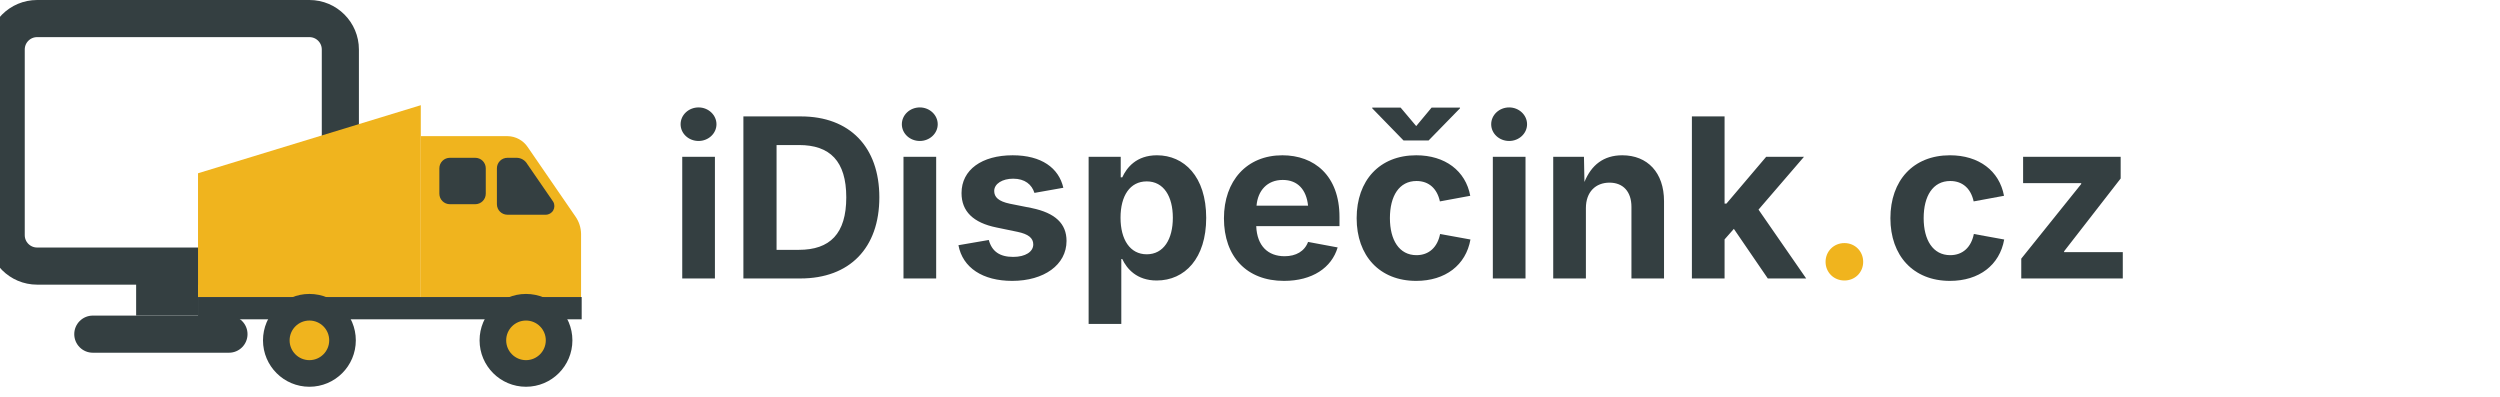
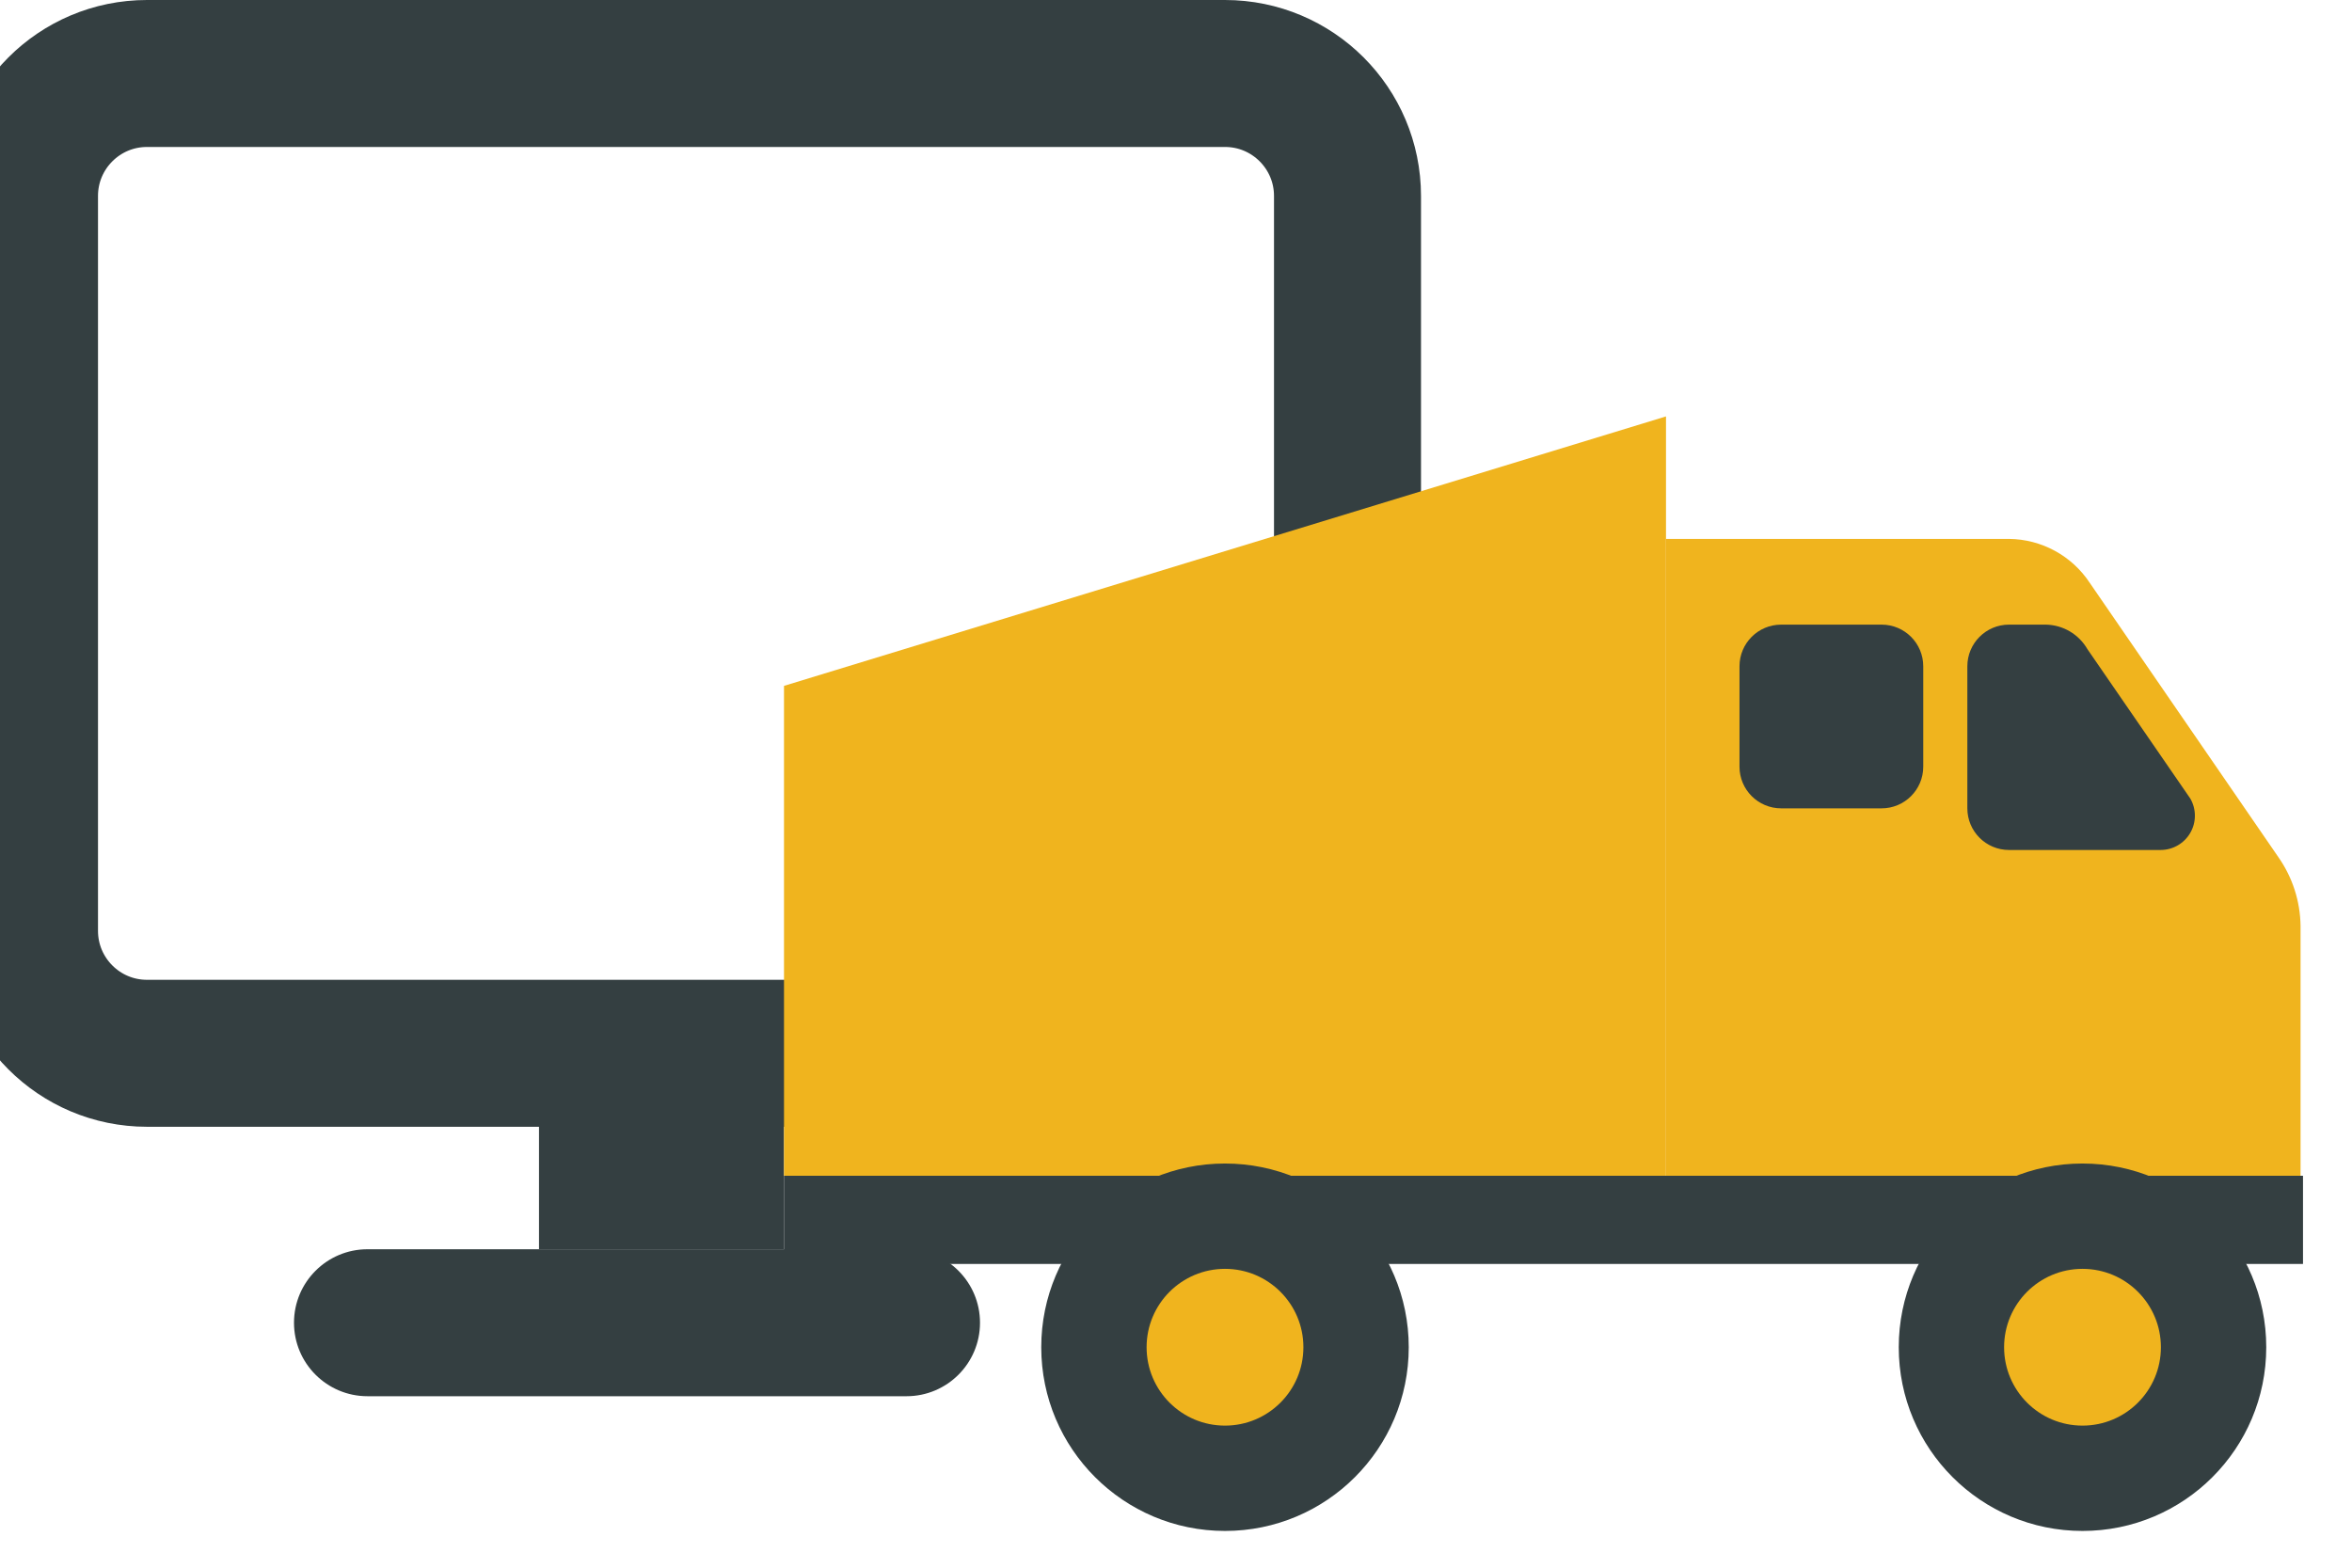
- <svg xmlns="http://www.w3.org/2000/svg" viewBox="0 0 404 64" role="img" aria-label="iDispečink.cz">
+ <svg xmlns="http://www.w3.org/2000/svg" viewBox="0 0 96 64" role="img" aria-label="iDispečink.cz">
  <g fill="none">
    <rect x="1" y="3" width="54" height="40" rx="5" stroke="#343F41" stroke-width="6" />
    <rect x="22" y="43" width="10" height="8" fill="#343F41" />
    <rect x="12" y="51" width="28" height="6" rx="3" fill="#343F41" />
  </g>
  <path d="M32 28 L68 17 L68 48 L32 48 Z" fill="#F0B41E" />
  <path d="M68 22 h14 a4 4 0 0 1 3.3 1.8 L93 35 a5 5 0 0 1 .9 2.8 V48 H68 Z" fill="#F0B41E" />
  <rect x="71" y="25.5" width="7.5" height="7.5" rx="1.7" fill="#343F41" />
  <path d="M82 25.5 h1.5 a2 2 0 0 1 1.7 1 L89.4 32.6 a1.4 1.4 0 0 1-1.2 2.1 H82 a1.7 1.7 0 0 1-1.7-1.7 v-5.8 a1.7 1.7 0 0 1 1.7-1.7 Z" fill="#343F41" />
  <rect x="32" y="48" width="62" height="3.6" fill="#343F41" />
  <circle cx="50" cy="55" r="7.5" fill="#343F41" />
  <circle cx="50" cy="55" r="3.2" fill="#F0B41E" />
  <circle cx="85" cy="55" r="7.5" fill="#343F41" />
  <circle cx="85" cy="55" r="3.2" fill="#F0B41E" />
-   <text x="108" y="45" textLength="290" lengthAdjust="spacingAndGlyphs" font-family="'Segoe UI', Inter, system-ui, -apple-system, Arial, sans-serif" font-size="36" font-weight="700" fill="#343F41">iDispečink<tspan fill="#F0B41E">.</tspan>cz</text>
</svg>
